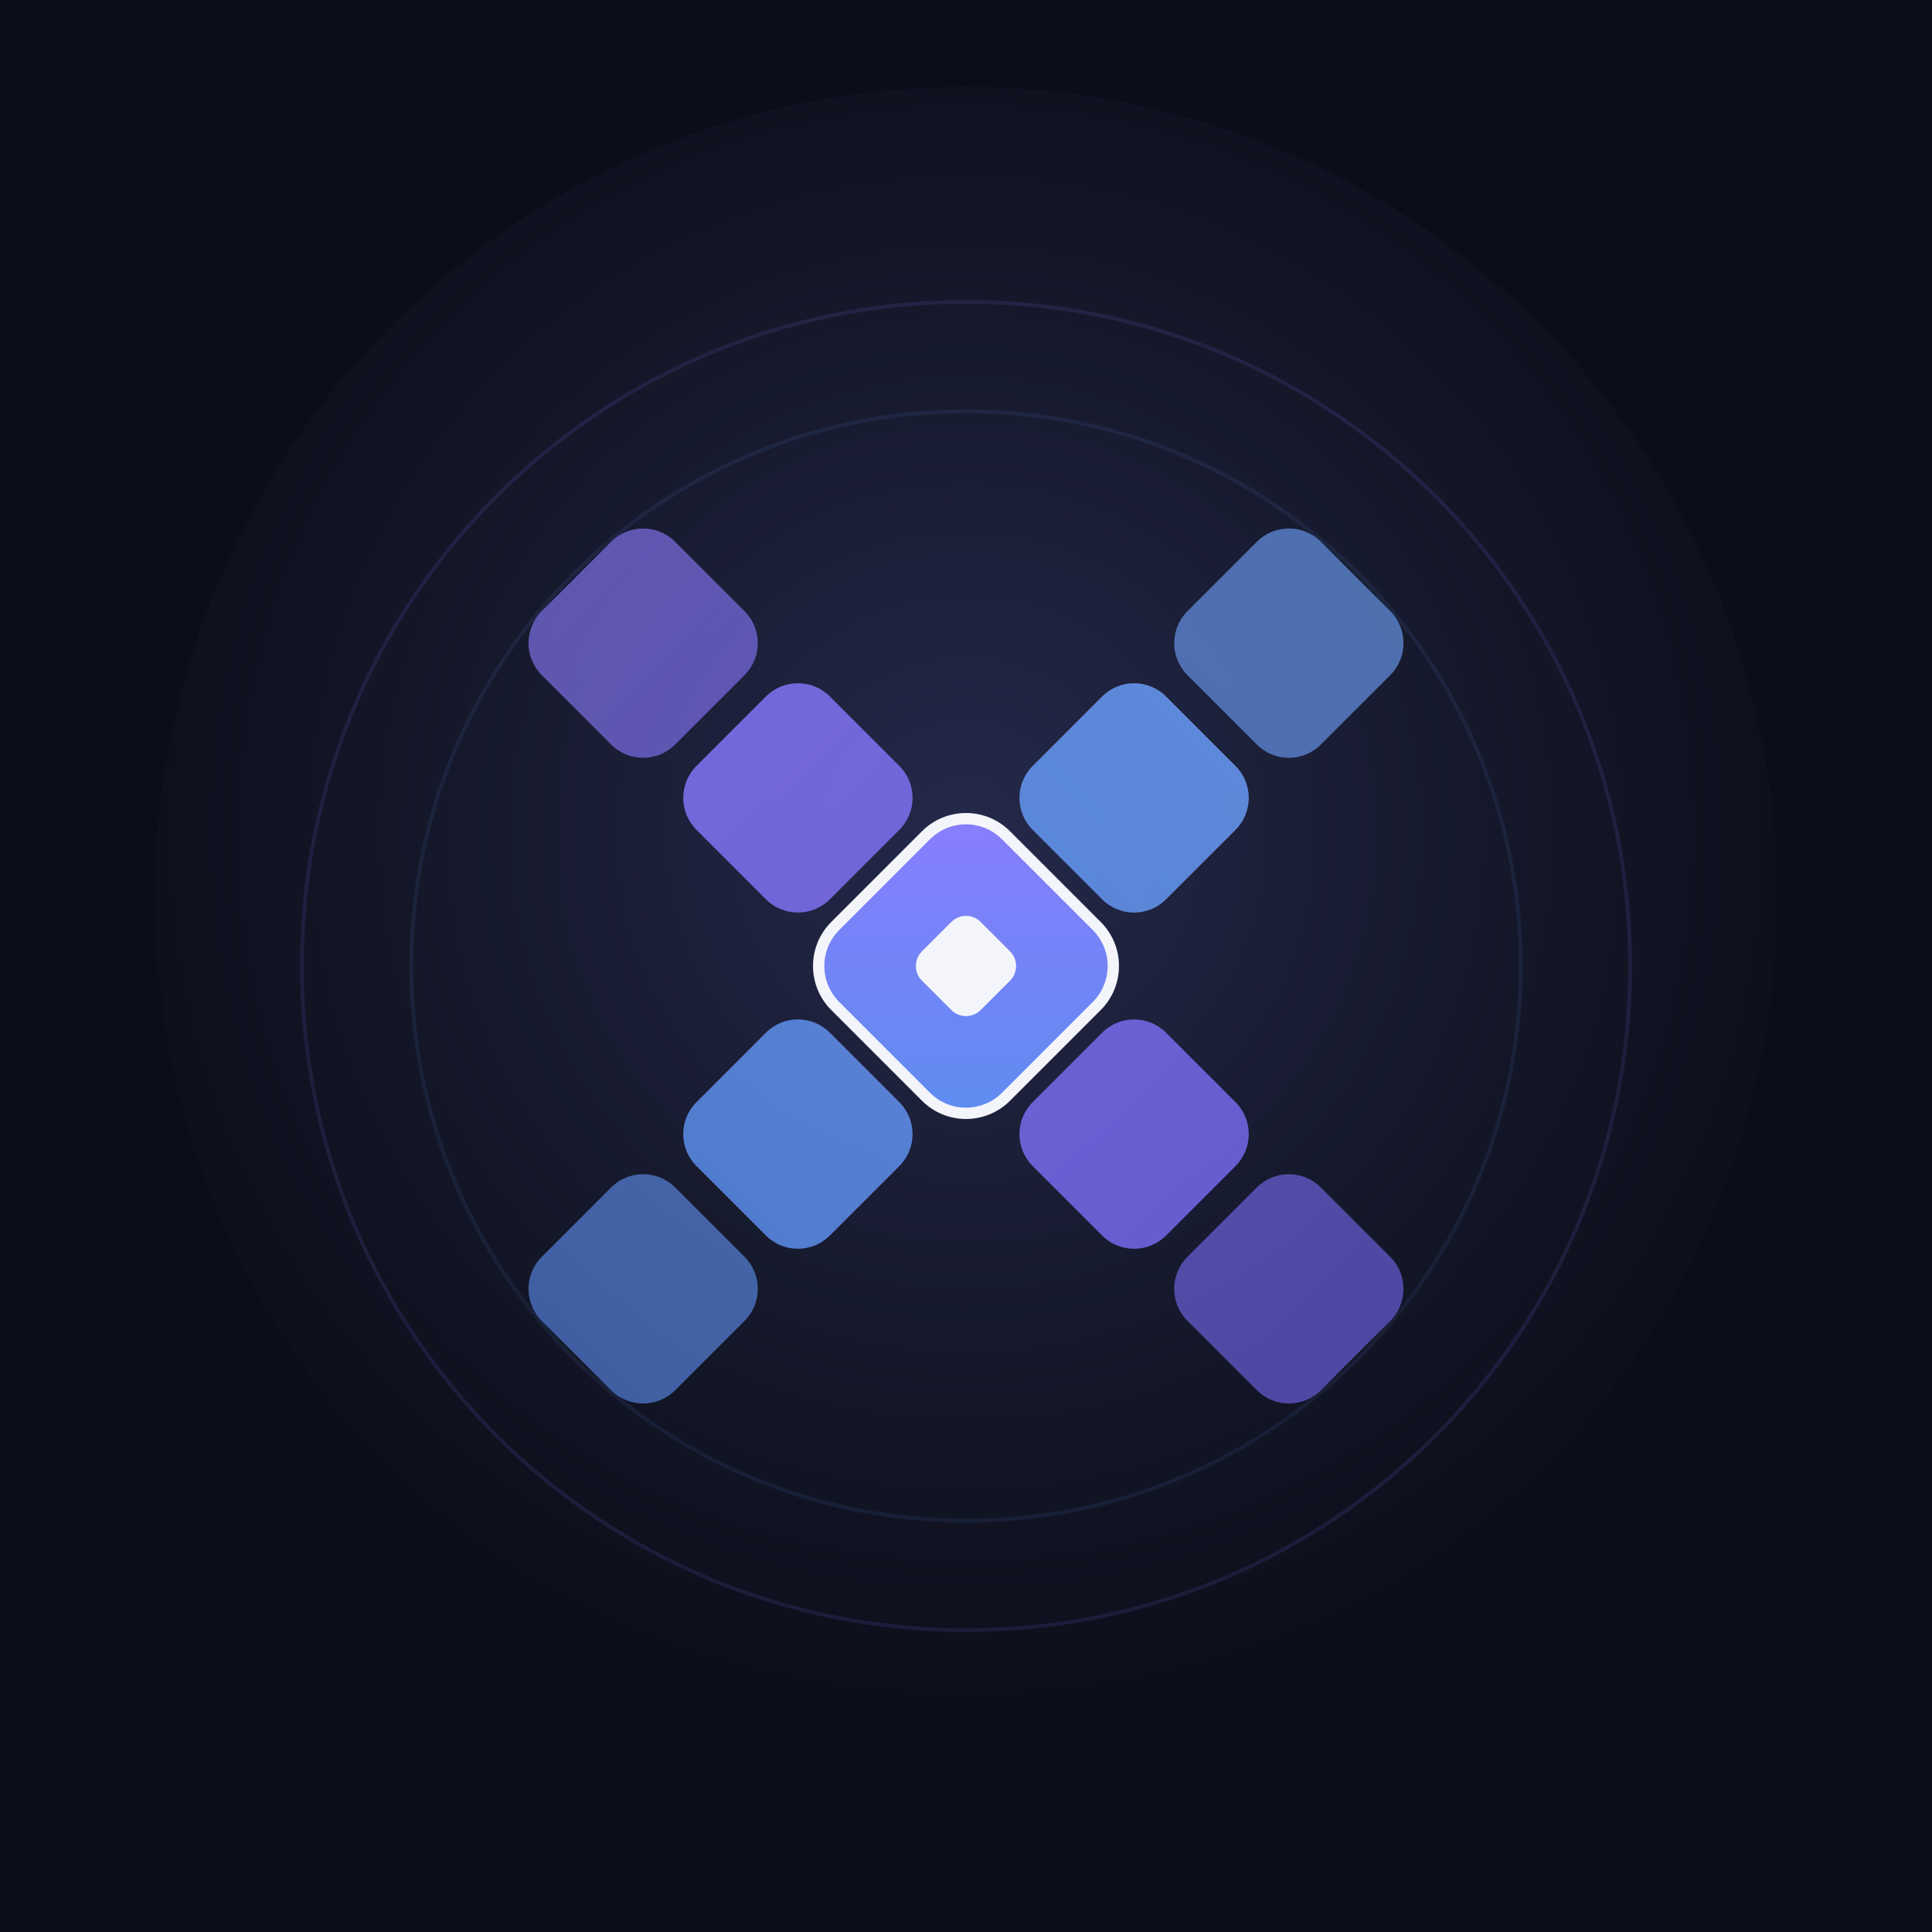
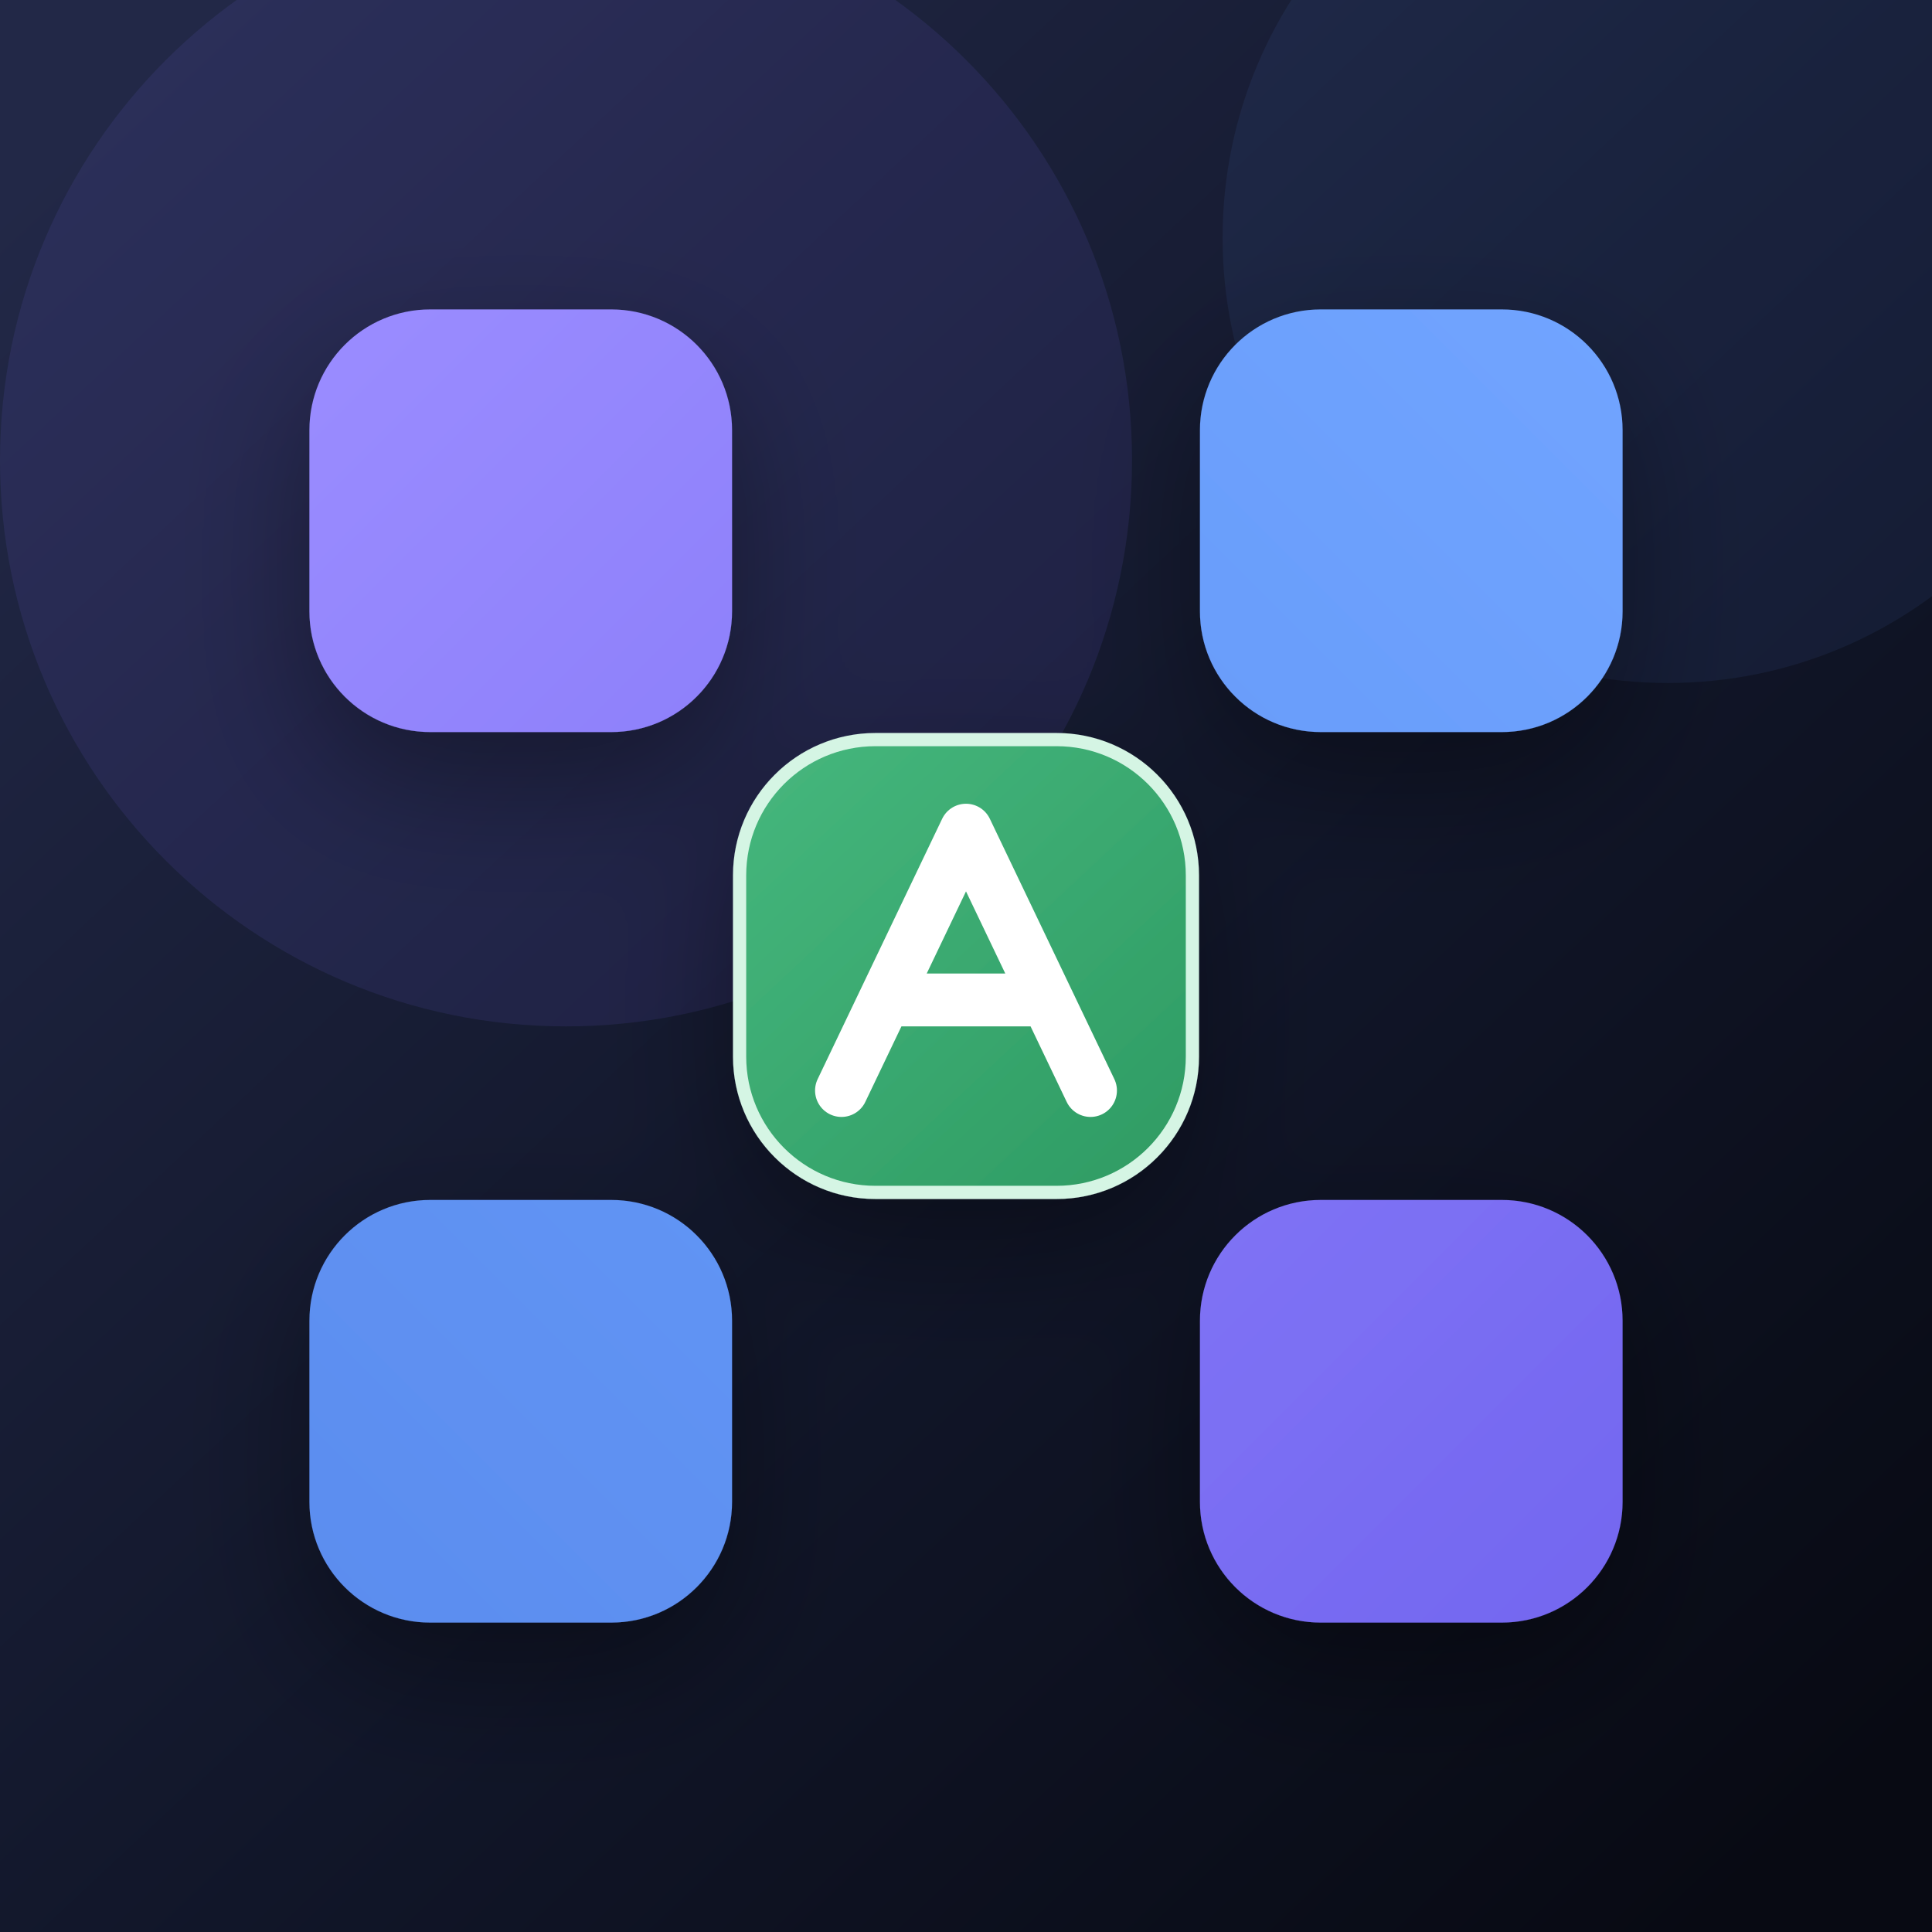
<svg xmlns="http://www.w3.org/2000/svg" width="1024" height="1024" viewBox="0 0 1024 1024" role="img" aria-labelledby="title desc">
  <defs>
-     <linearGradient id="violetBranch" x1="220" y1="512" x2="804" y2="512" gradientUnits="userSpaceOnUse">
-       <stop offset="0" stop-color="#8B7CFF" />
+     <linearGradient id="background" x1="70" y1="40" x2="950" y2="980" gradientUnits="userSpaceOnUse">
+       <stop offset="0" stop-color="#222847" />
+       <stop offset="0.58" stop-color="#111629" />
+       <stop offset="1" stop-color="#080A13" />
+     </linearGradient>
+     <linearGradient id="violet" x1="172" y1="172" x2="852" y2="852" gradientUnits="userSpaceOnUse">
+       <stop offset="0" stop-color="#9A8CFF" />
      <stop offset="1" stop-color="#7367F0" />
    </linearGradient>
-     <linearGradient id="blueBranch" x1="512" y1="220" x2="512" y2="804" gradientUnits="userSpaceOnUse">
+     <linearGradient id="blue" x1="852" y1="172" x2="172" y2="852" gradientUnits="userSpaceOnUse">
      <stop offset="0" stop-color="#70A4FF" />
      <stop offset="1" stop-color="#5B8DEF" />
    </linearGradient>
-     <linearGradient id="nexus" x1="448" y1="448" x2="576" y2="576" gradientUnits="userSpaceOnUse">
-       <stop offset="0" stop-color="#8B7CFF" />
-       <stop offset="1" stop-color="#5B8DEF" />
+     <linearGradient id="green" x1="400" y1="392" x2="624" y2="632" gradientUnits="userSpaceOnUse">
+       <stop offset="0" stop-color="#46B77D" />
+       <stop offset="1" stop-color="#2E9B63" />
    </linearGradient>
-     <radialGradient id="halo" cx="50%" cy="46%" r="56%">
-       <stop offset="0" stop-color="#24294B" />
-       <stop offset="0.58" stop-color="#15182A" />
-       <stop offset="1" stop-color="#0B0D18" />
-     </radialGradient>
+     <filter id="shadow" x="-25%" y="-25%" width="150%" height="165%">
+       <feDropShadow dx="0" dy="28" stdDeviation="34" flood-color="#000000" flood-opacity="0.36" />
+     </filter>
  </defs>
-   <rect width="1024" height="1024" fill="#0B0D18" />
-   <circle cx="512" cy="476" r="430" fill="url(#halo)" />
-   <circle cx="512" cy="512" r="352" fill="none" stroke="#7367F0" stroke-width="2" opacity="0.14" />
-   <circle cx="512" cy="512" r="294" fill="none" stroke="#5B8DEF" stroke-width="2" opacity="0.10" />
-   <g transform="rotate(45 512 512)">
-     <g fill="url(#violetBranch)">
-       <rect x="220" y="462" width="100" height="100" rx="24" opacity="0.62" />
-       <rect x="336" y="462" width="100" height="100" rx="24" opacity="0.82" />
-       <rect x="588" y="462" width="100" height="100" rx="24" opacity="0.82" />
-       <rect x="704" y="462" width="100" height="100" rx="24" opacity="0.62" />
-     </g>
-     <g fill="url(#blueBranch)">
-       <rect x="462" y="220" width="100" height="100" rx="24" opacity="0.62" />
-       <rect x="462" y="336" width="100" height="100" rx="24" opacity="0.82" />
-       <rect x="462" y="588" width="100" height="100" rx="24" opacity="0.82" />
-       <rect x="462" y="704" width="100" height="100" rx="24" opacity="0.62" />
-     </g>
-     <rect x="448" y="448" width="128" height="128" rx="30" fill="url(#nexus)" stroke="#F4F5FA" stroke-width="6" />
-     <rect x="490" y="490" width="44" height="44" rx="11" fill="#F4F5FA" />
+   <rect width="1024" height="1024" fill="url(#background)" />
+   <circle cx="300" cy="244" r="300" fill="#7367F0" opacity="0.11" />
+   <circle cx="884" cy="126" r="236" fill="#5B8DEF" opacity="0.08" />
+   <g filter="url(#shadow)">
+     <rect x="164" y="164" width="224" height="224" rx="64" fill="url(#violet)" />
+     <rect x="636" y="164" width="224" height="224" rx="64" fill="url(#blue)" />
+     <rect x="164" y="636" width="224" height="224" rx="64" fill="url(#blue)" />
+     <rect x="636" y="636" width="224" height="224" rx="64" fill="url(#violet)" />
+     <rect x="392" y="392" width="240" height="240" rx="72" fill="url(#green)" stroke="#D5F5E4" stroke-width="7" />
+     <path d="M446 578L512 440L578 578M472 530H552" fill="none" stroke="#FFFFFF" stroke-width="28" stroke-linecap="round" stroke-linejoin="round" />
  </g>
</svg>
